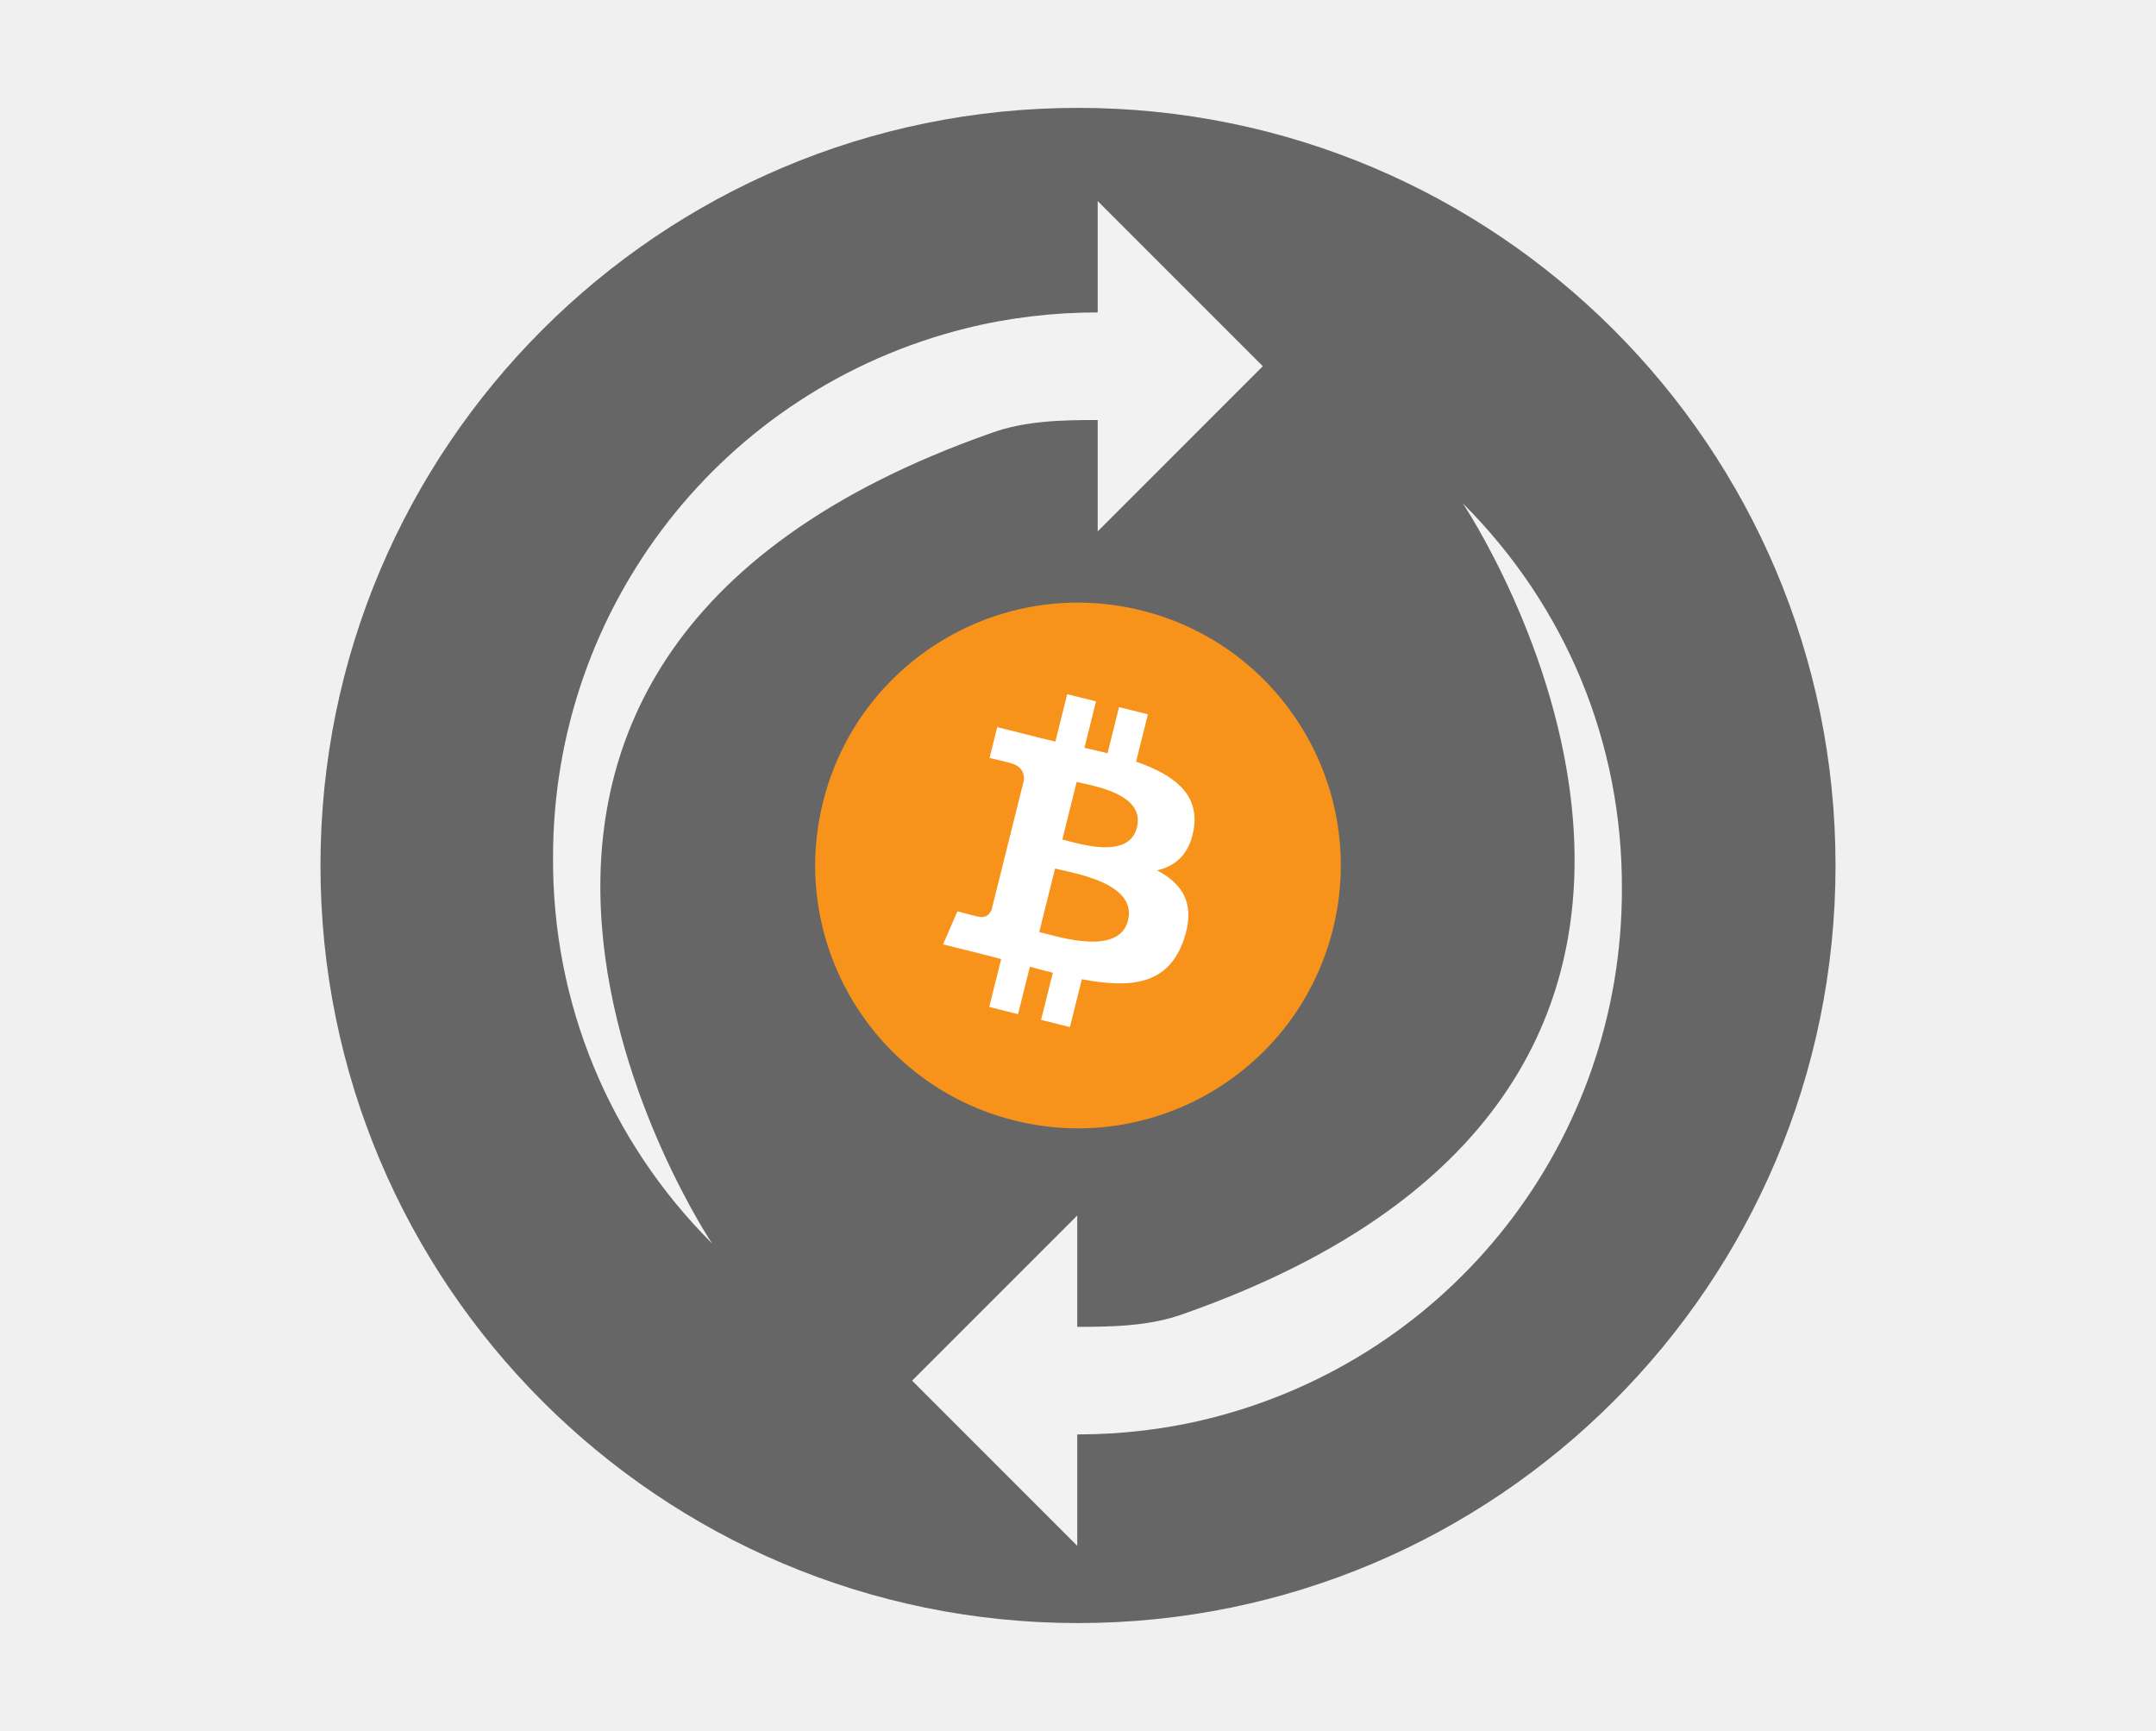
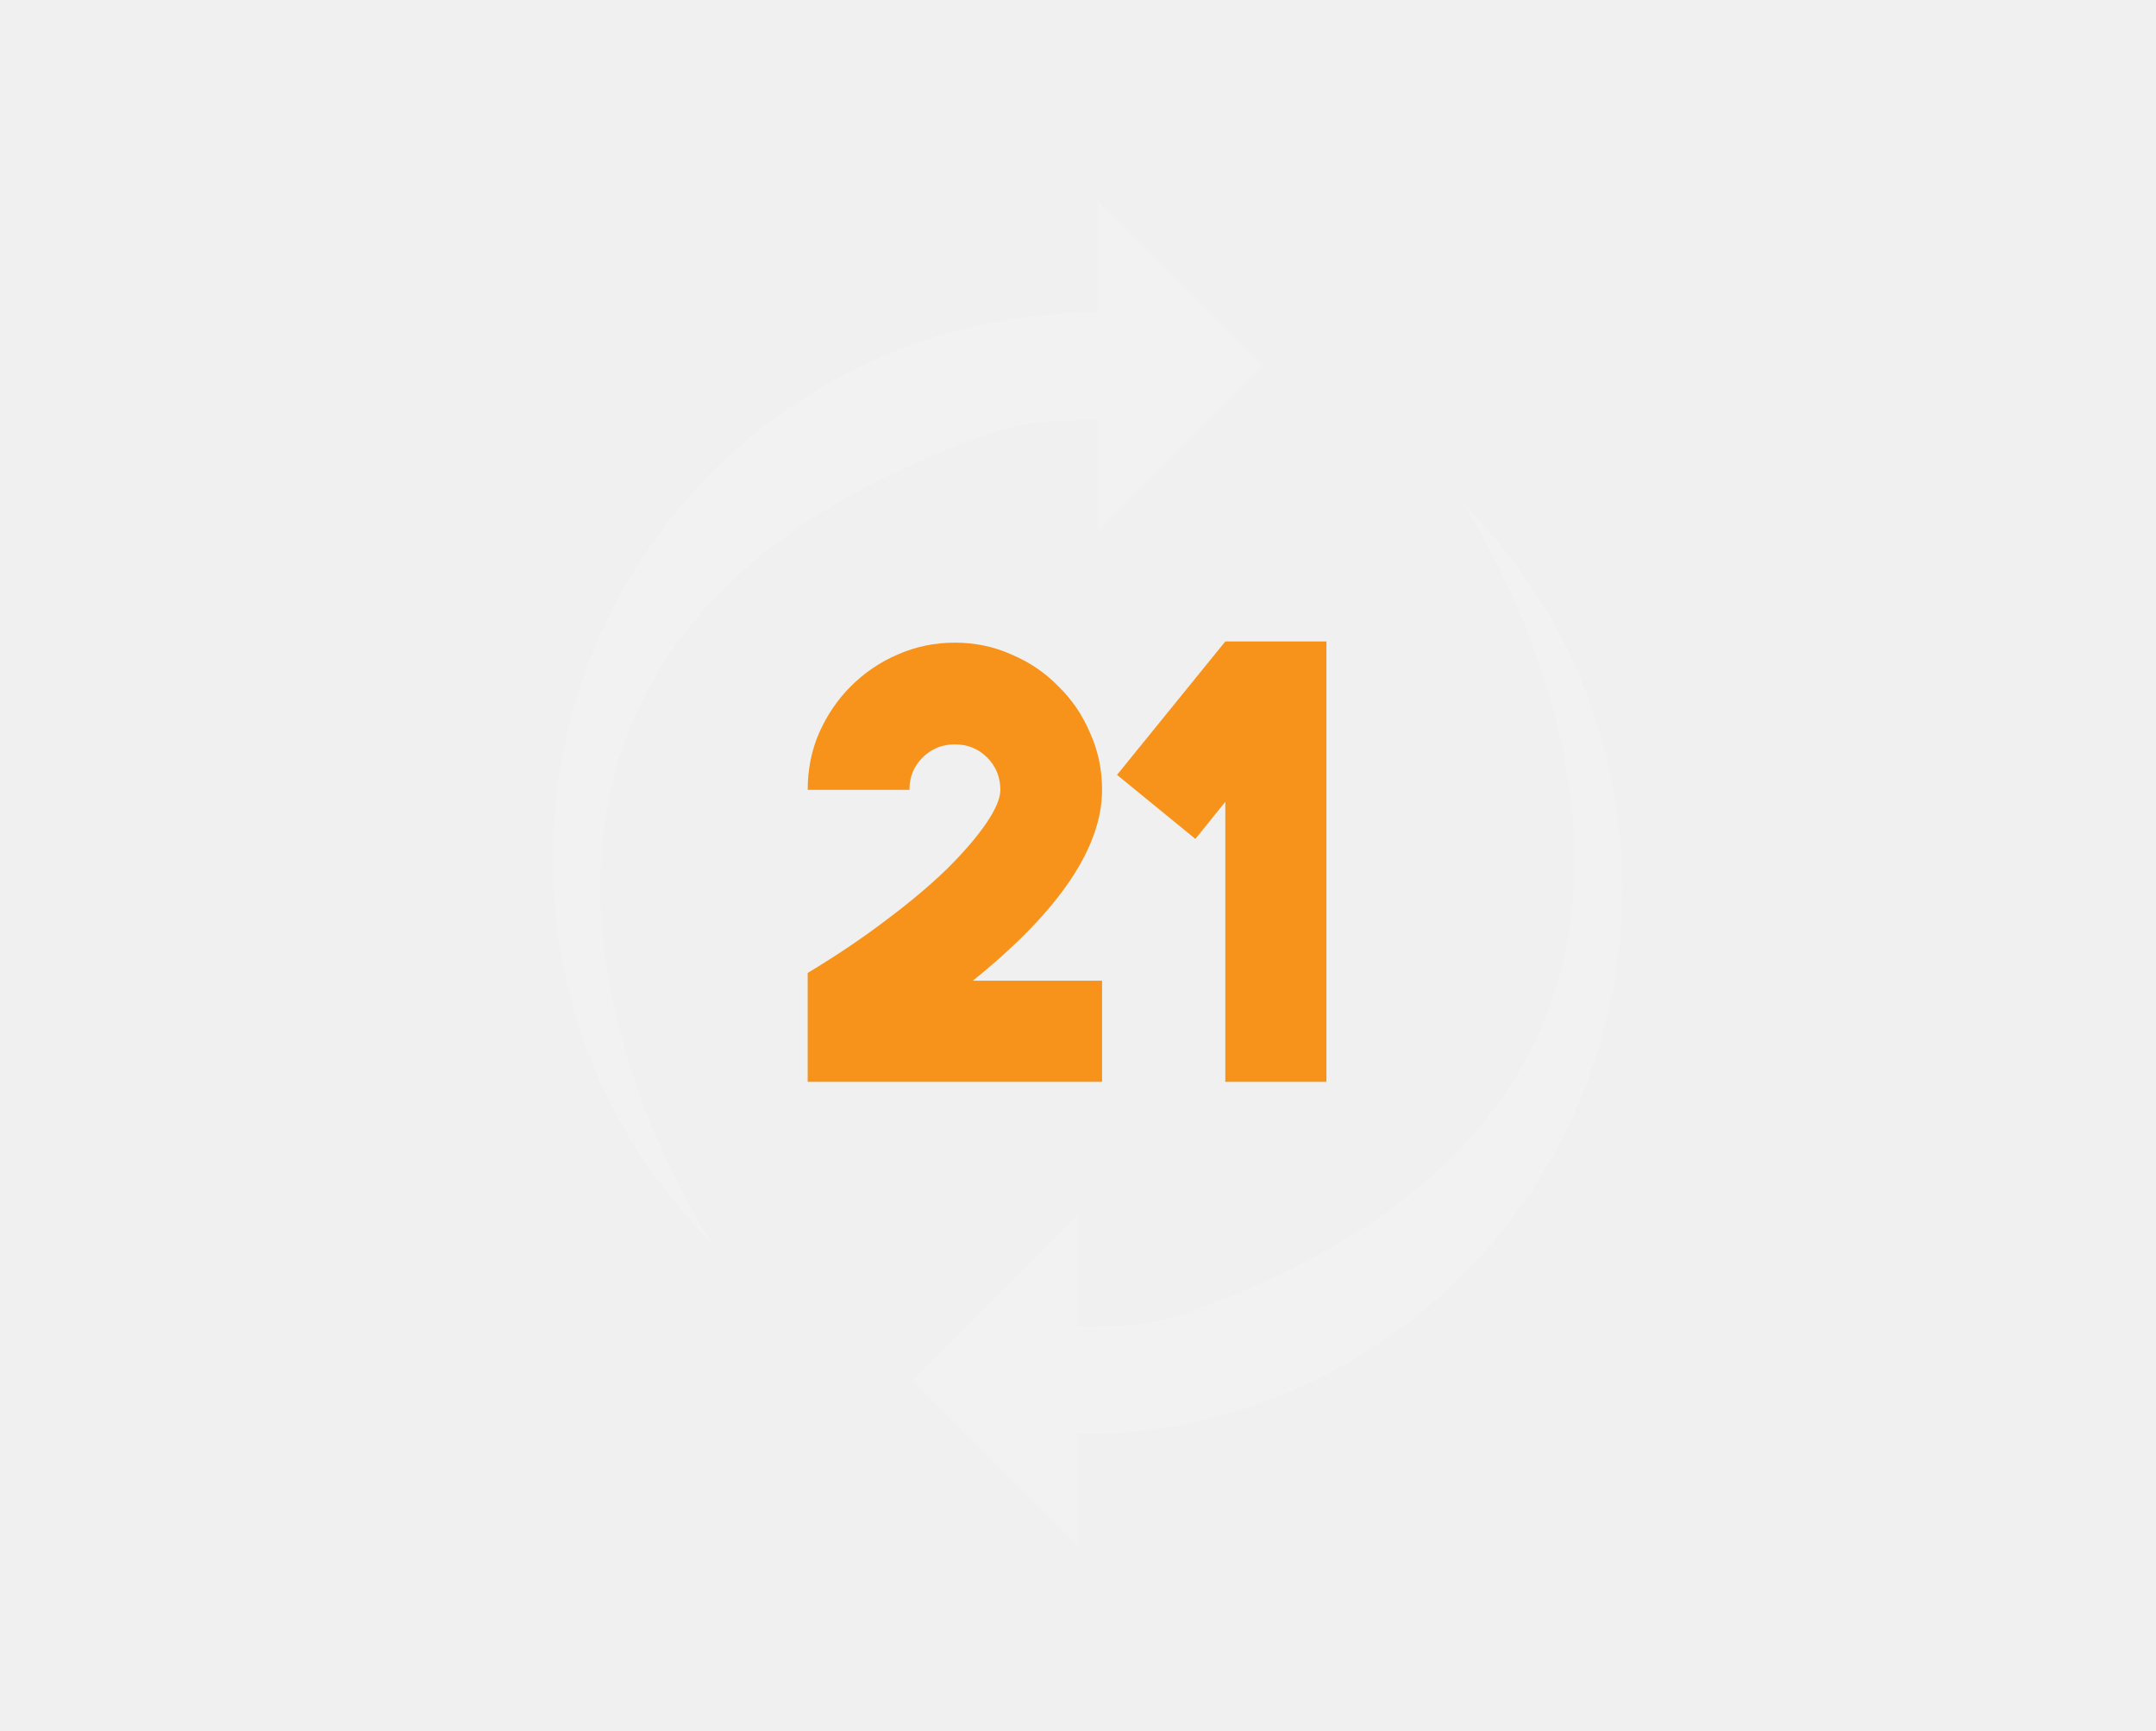
- <svg xmlns="http://www.w3.org/2000/svg" version="1.1" id="svg2" xml:space="preserve" width="1009" height="810" viewBox="0 0 1009 810">
-   <defs id="defs6" />
-   <g id="g10" transform="matrix(1.333333,0,0,-1.333333,0,308.1733)">
-     <g id="g2428" transform="matrix(3.545206,0,0,3.545206,-1965.205,-1403.755)">
-       <g id="g1920" transform="matrix(0.75,0,0,-0.75,241.5062,740.4996)" style="fill:#666666;fill-opacity:1">
-         <circle fill="#014fb1" cx="559.4" cy="486.7" r="100" id="circle1918" style="fill:#666666;fill-opacity:1" />
+ <svg xmlns="http://www.w3.org/2000/svg" version="1.1" id="svg3457" width="1009" height="810" viewBox="0 0 1009 810">
+   <defs id="defs3461" />
+   <g id="g3465" transform="matrix(1.333333,0,0,1.333333,0,2.025e-5)">
+     <g id="g3467">
+       <path d="m 513.449,176.656 c 0,0 135.867,202.34 -98.117,284.5 -11.699,4.254 -24.727,4.52 -37.223,4.52 V 426.59 l -57.964,57.965 57.964,57.965 v -39.086 c 15.688,0 31.375,-1.86 46.266,-5.582 85.352,-21.274 144.91,-97.582 144.91,-185.594 0.266,-51.582 -19.676,-99.442 -55.836,-135.602 z" style="fill:#f2f2f2;fill-opacity:1;fill-rule:nonzero;stroke:none" id="path3469" />
+       <path d="m 249.949,436.43 c 0,0 -135.871,-202.344 98.113,-284.504 11.7,-4.254 24.731,-4.52 37.227,-4.52 v 39.086 l 57.965,-57.965 -57.965,-57.965 v 39.086 c -15.687,0 -31.375,1.864 -46.266,5.586 -85.351,21.27 -144.91,97.582 -144.91,185.59 -0.265,51.317 19.676,99.446 55.836,135.606 z" style="fill:#f2f2f2;fill-opacity:1;fill-rule:nonzero;stroke:none" id="path3471" />
+       <g aria-label="21" transform="translate(272.9995,379.6889)" id="text3475" style="font-size:210px;font-family:'The Bold Font';-inkscape-font-specification:TheBoldFont;fill:#f7931a">
+         <path d="M 113.82,-35.49 V 0 H 10.5 v -38.22 q 15.33,-9.24 27.72,-18.69 12.6,-9.45 21.42,-18.06 8.82,-8.82 13.65,-15.96 4.83,-7.14 4.83,-11.55 0,-6.72 -4.62,-11.34 -4.62,-4.62 -11.34,-4.62 -6.72,0 -11.34,4.62 -4.62,4.62 -4.62,11.34 H 10.5 q 0,-10.71 3.99,-19.95 4.2,-9.45 11.13,-16.38 7.14,-7.14 16.38,-11.13 9.45,-4.2 20.16,-4.2 10.71,0 19.95,4.2 9.45,3.99 16.38,11.13 7.14,6.93 11.13,16.38 4.2,9.24 4.2,19.95 0,30.45 -45.36,66.99 z" id="path4059" />
+         <path d="m 157.08,-154.56 h 35.49 V 0 h -35.49 v -98.28 l -10.5,13.02 -27.51,-22.47 z" id="path4061" />
      </g>
-       <g id="g1924" transform="matrix(0.75,0,0,-0.75,241.5062,740.4996)" style="fill:#f2f2f2;fill-opacity:1">
-         <path fill="#feda2d" d="m 610.2,438.9 c 0,0 51.1,76.1 -36.9,107 -4.4,1.6 -9.3,1.7 -14,1.7 v -14.7 l -21.8,21.8 21.8,21.8 v -14.7 c 5.9,0 11.8,-0.7 17.4,-2.1 32.1,-8 54.5,-36.7 54.5,-69.8 0.1,-19.4 -7.4,-37.4 -21,-51 z" id="path1922" style="fill:#f2f2f2;fill-opacity:1" />
-       </g>
-       <g id="g1928" transform="matrix(0.75,0,0,-0.75,241.5062,740.4996)" style="fill:#f2f2f2;fill-opacity:1">
-         <path fill="#feda2d" d="m 511.1,536.6 c 0,0 -51.1,-76.1 36.9,-107 4.4,-1.6 9.3,-1.7 14,-1.7 v 14.7 L 583.8,420.8 562,399 v 14.7 c -5.9,0 -11.8,0.7 -17.4,2.1 -32.1,8 -54.5,36.7 -54.5,69.8 -0.1,19.3 7.4,37.4 21,51 z" id="path1926" style="fill:#f2f2f2;fill-opacity:1" />
-       </g>
-     </g>
-     <g transform="matrix(2.88312,0,0,-2.88312,286.1321,19.64769)" id="g922">
-       <path fill="#f7931a" d="M 63.033,39.744 C 58.759,56.887 41.396,67.32 24.251,63.045 7.113,58.771 -3.32,41.407 0.956,24.265 5.228,7.12 22.591,-3.314 39.731,0.96 56.875,5.234 67.307,22.6 63.033,39.744 Z" id="path918" />
-       <path fill="#ffffff" d="M 46.103,27.444 C 46.74,23.186 43.498,20.897 39.065,19.37 l 1.438,-5.768 -3.511,-0.875 -1.4,5.616 c -0.923,-0.23 -1.871,-0.447 -2.813,-0.662 l 1.41,-5.653 -3.509,-0.875 -1.439,5.766 c -0.764,-0.174 -1.514,-0.346 -2.242,-0.527 l 0.004,-0.018 -4.842,-1.209 -0.934,3.75 c 0,0 2.605,0.597 2.55,0.634 1.422,0.355 1.679,1.296 1.636,2.042 l -1.638,6.571 c 0.098,0.025 0.225,0.061 0.365,0.117 -0.117,-0.029 -0.242,-0.061 -0.371,-0.092 l -2.296,9.205 c -0.174,0.432 -0.615,1.08 -1.609,0.834 0.035,0.051 -2.552,-0.637 -2.552,-0.637 l -1.743,4.019 4.569,1.139 c 0.85,0.213 1.683,0.436 2.503,0.646 l -1.453,5.834 3.507,0.875 1.439,-5.772 c 0.958,0.26 1.888,0.5 2.798,0.726 l -1.434,5.745 3.511,0.875 1.453,-5.823 c 5.987,1.133 10.489,0.676 12.384,-4.739 1.527,-4.36 -0.076,-6.875 -3.226,-8.515 2.294,-0.529 4.022,-2.038 4.483,-5.155 z m -8.022,11.249 c -1.085,4.36 -8.426,2.003 -10.806,1.412 l 1.928,-7.729 c 2.38,0.594 10.012,1.77 8.878,6.317 z m 1.086,-11.312 c -0.99,3.966 -7.1,1.951 -9.082,1.457 l 1.748,-7.01 c 1.982,0.494 8.365,1.416 7.334,5.553 z" id="path920" />
    </g>
  </g>
</svg>
